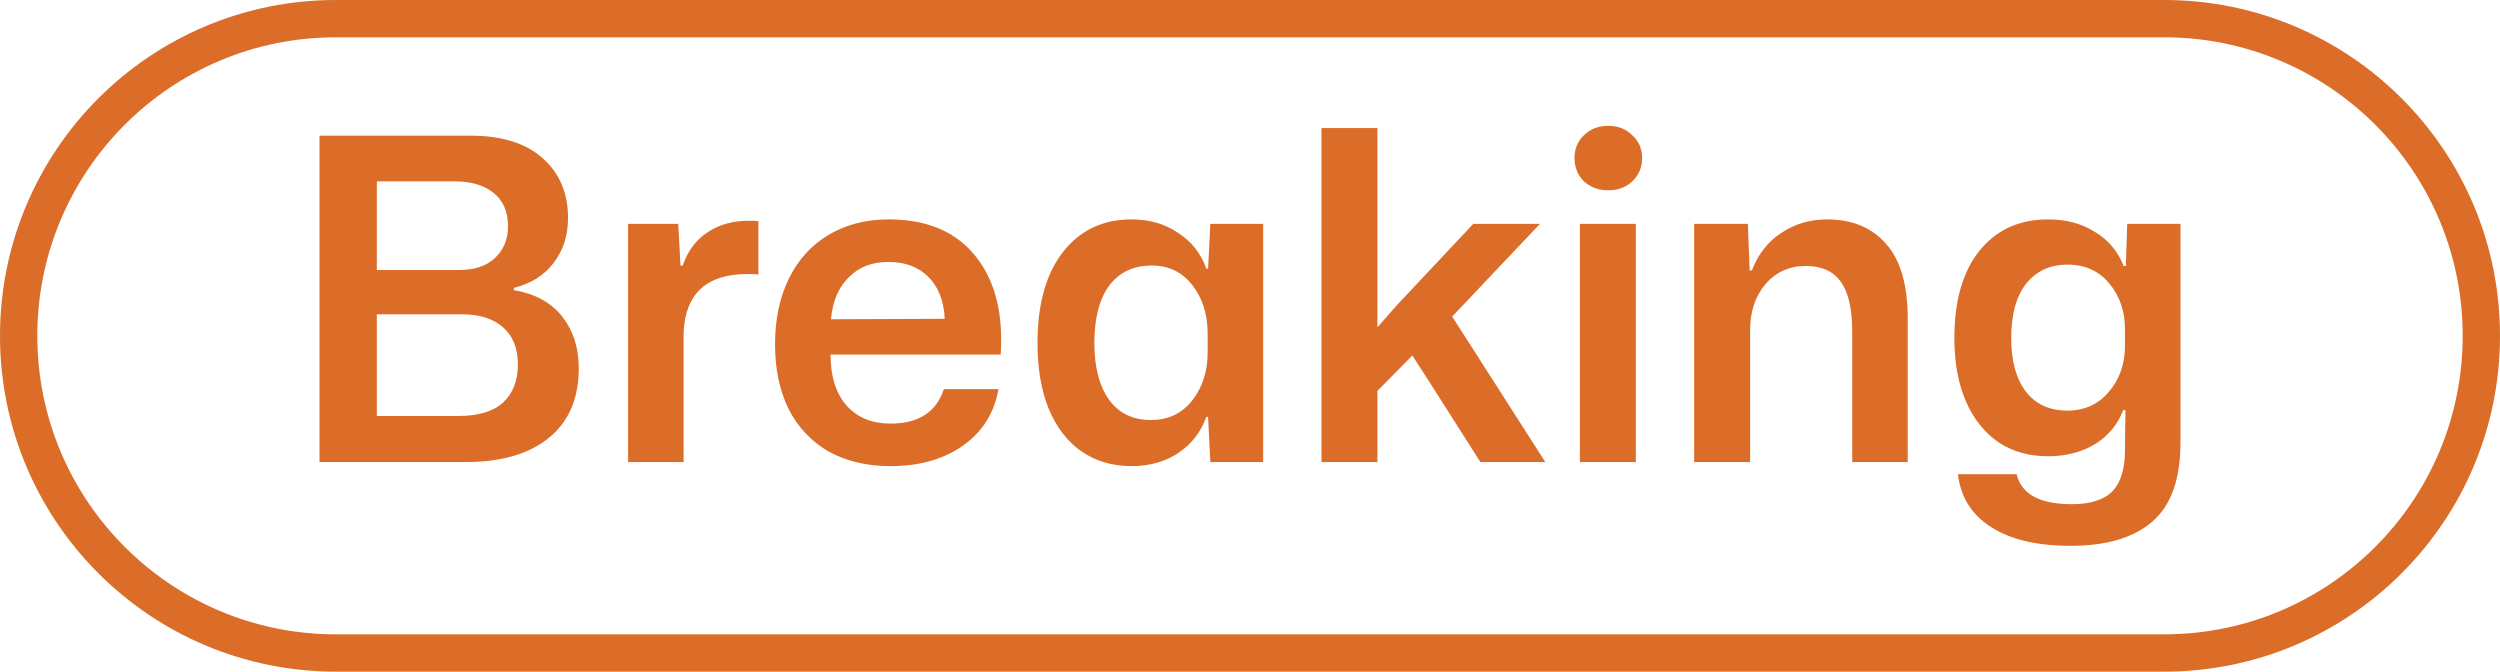
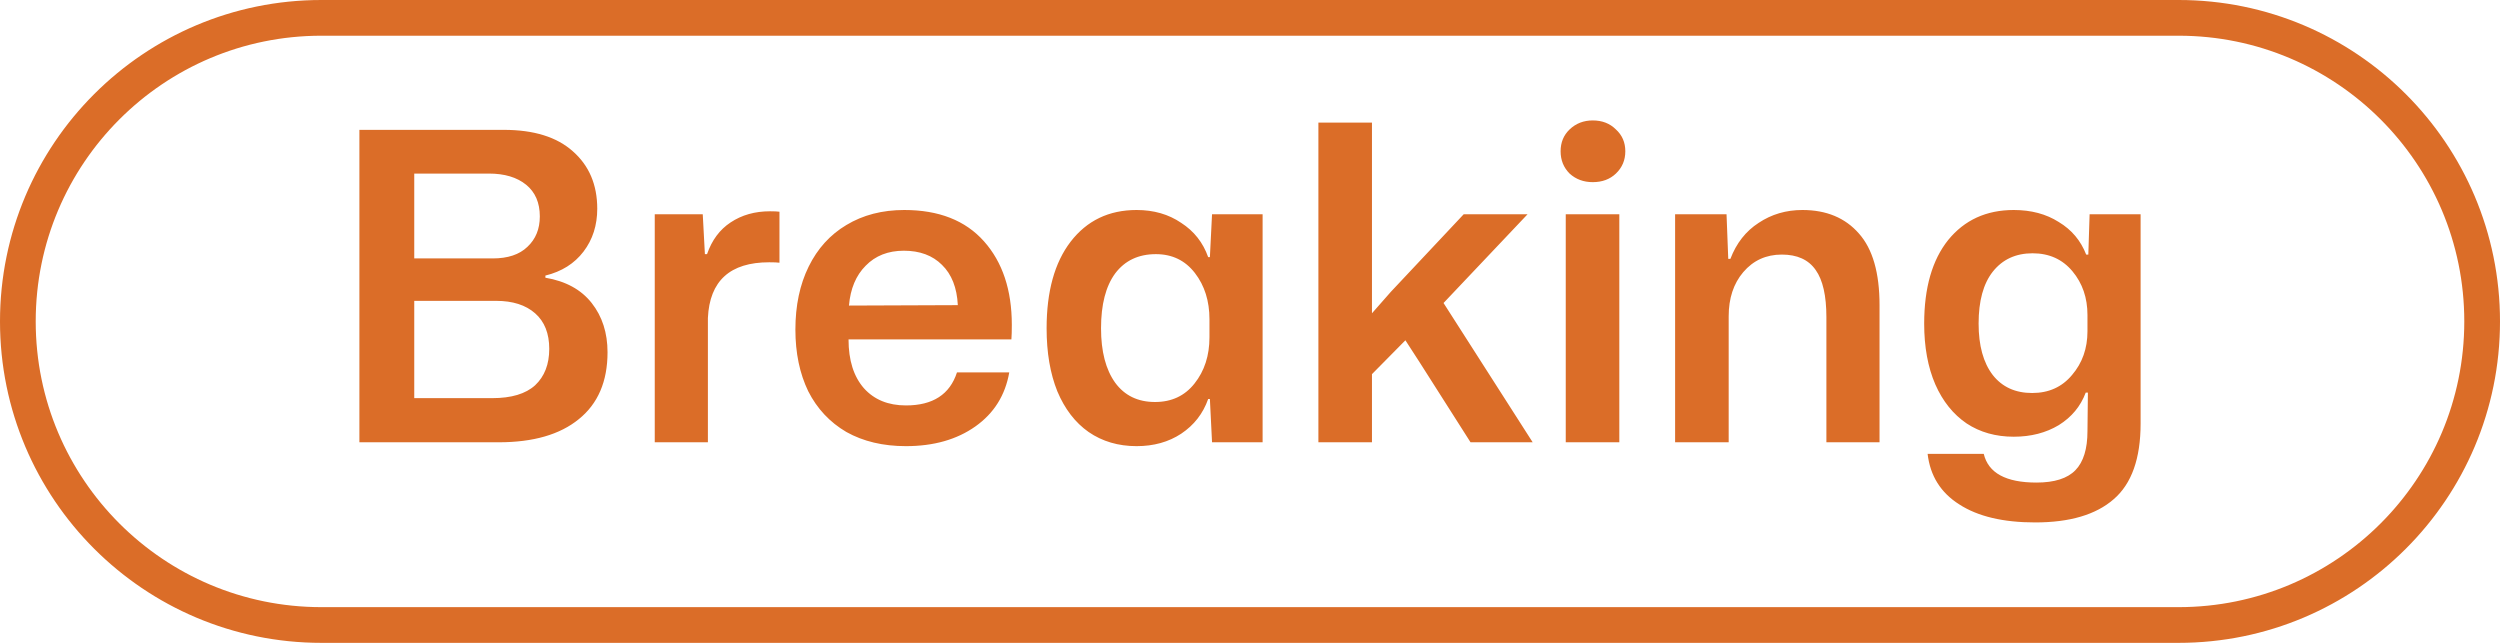
- <svg xmlns="http://www.w3.org/2000/svg" width="67" height="18" role="img" aria-label="Kind: Breaking">
-   <rect x="0.5" y="0.5" width="66" height="17" rx="8.5" fill="none" stroke="#db6d28" />
-   <path fill="#db6d28" d="M8.563 3.636 L12.607 3.636 Q13.867 3.636 14.539 4.236 Q15.223 4.836 15.223 5.844 Q15.223 6.54 14.839 7.044 Q14.455 7.548 13.771 7.716 L13.771 7.776 Q14.623 7.92 15.067 8.484 Q15.511 9.048 15.511 9.864 Q15.511 11.088 14.707 11.736 Q13.915 12.384 12.463 12.384 L8.563 12.384 L8.563 3.636 Z M13.483 10.788 Q13.879 10.416 13.879 9.768 Q13.879 9.12 13.483 8.772 Q13.087 8.424 12.391 8.424 L10.099 8.424 L10.099 11.148 L12.283 11.148 Q13.087 11.148 13.483 10.788 Z M12.295 7.236 Q12.931 7.236 13.267 6.912 Q13.615 6.588 13.615 6.06 Q13.615 5.484 13.231 5.172 Q12.847 4.86 12.187 4.86 L10.099 4.86 L10.099 7.236 L12.295 7.236 Z M16.833 6 L18.177 6 L18.237 7.116 L18.297 7.116 Q18.501 6.528 18.957 6.228 Q19.425 5.916 20.061 5.916 Q20.241 5.916 20.325 5.928 L20.325 7.356 Q20.241 7.344 20.037 7.344 Q18.393 7.344 18.321 8.904 L18.321 12.384 L16.833 12.384 L16.833 6 Z M22.199 12.096 Q21.503 11.688 21.131 10.956 Q20.771 10.212 20.771 9.228 Q20.771 8.22 21.143 7.464 Q21.515 6.708 22.199 6.3 Q22.895 5.88 23.819 5.88 Q25.271 5.88 26.051 6.756 Q26.831 7.632 26.831 9.096 Q26.831 9.36 26.819 9.504 L22.259 9.504 Q22.259 10.38 22.691 10.872 Q23.123 11.352 23.867 11.352 Q24.995 11.352 25.295 10.428 L26.759 10.428 Q26.591 11.388 25.811 11.94 Q25.031 12.492 23.867 12.492 Q22.907 12.492 22.199 12.096 Z M25.319 8.544 Q25.283 7.812 24.875 7.416 Q24.479 7.02 23.807 7.02 Q23.147 7.02 22.739 7.44 Q22.331 7.848 22.271 8.556 L25.319 8.544 Z M28.981 12.096 Q28.417 11.7 28.105 10.956 Q27.805 10.212 27.805 9.192 Q27.805 7.644 28.477 6.768 Q29.161 5.88 30.325 5.88 Q31.045 5.88 31.573 6.24 Q32.113 6.588 32.329 7.2 L32.377 7.2 L32.437 6 L33.853 6 L33.853 12.384 L32.437 12.384 L32.377 11.172 L32.329 11.172 Q32.113 11.784 31.573 12.144 Q31.045 12.492 30.325 12.492 Q29.557 12.492 28.981 12.096 Z M31.945 10.74 Q32.365 10.212 32.365 9.444 L32.365 8.94 Q32.365 8.172 31.957 7.644 Q31.549 7.116 30.865 7.116 Q30.133 7.116 29.725 7.656 Q29.329 8.196 29.329 9.192 Q29.329 10.164 29.725 10.716 Q30.121 11.256 30.841 11.256 Q31.537 11.256 31.945 10.74 Z M38.247 10.14 L37.851 9.528 L36.915 10.476 L36.915 12.384 L35.415 12.384 L35.415 3.432 L36.915 3.432 L36.915 8.772 L37.443 8.172 L39.483 6 L41.271 6 L38.919 8.484 L41.415 12.384 L39.675 12.384 L38.247 10.14 Z M42.341 6 L43.841 6 L43.841 12.384 L42.341 12.384 L42.341 6 Z M42.449 4.86 Q42.197 4.608 42.197 4.236 Q42.197 3.864 42.449 3.624 Q42.713 3.372 43.097 3.372 Q43.493 3.372 43.745 3.624 Q44.009 3.864 44.009 4.236 Q44.009 4.608 43.745 4.86 Q43.493 5.1 43.097 5.1 Q42.713 5.1 42.449 4.86 Z M45.403 6 L46.843 6 L46.891 7.248 L46.951 7.248 Q47.203 6.588 47.743 6.24 Q48.283 5.88 48.967 5.88 Q49.975 5.88 50.551 6.54 Q51.127 7.188 51.127 8.544 L51.127 12.384 L49.639 12.384 L49.639 8.88 Q49.639 7.98 49.339 7.56 Q49.039 7.128 48.391 7.128 Q47.731 7.128 47.311 7.62 Q46.903 8.1 46.903 8.856 L46.903 12.384 L45.403 12.384 L45.403 6 Z M53.361 14.124 Q52.581 13.632 52.473 12.708 L54.045 12.708 Q54.237 13.512 55.521 13.512 Q56.277 13.512 56.613 13.164 Q56.949 12.816 56.949 12.072 L56.961 10.992 L56.901 10.992 Q56.685 11.568 56.145 11.904 Q55.605 12.228 54.885 12.228 Q54.129 12.228 53.565 11.856 Q53.001 11.472 52.689 10.764 Q52.377 10.044 52.377 9.06 Q52.377 7.56 53.049 6.72 Q53.733 5.88 54.885 5.88 Q55.617 5.88 56.145 6.216 Q56.685 6.54 56.913 7.128 L56.973 7.128 L57.009 6 L58.437 6 L58.437 11.856 Q58.437 13.332 57.681 13.98 Q56.937 14.628 55.485 14.628 Q54.141 14.628 53.361 14.124 Z M56.517 10.5 Q56.949 9.996 56.949 9.276 L56.949 8.82 Q56.949 8.1 56.529 7.596 Q56.109 7.092 55.413 7.092 Q54.705 7.092 54.297 7.608 Q53.901 8.112 53.901 9.06 Q53.901 9.984 54.297 10.5 Q54.693 11.004 55.401 11.004 Q56.097 11.004 56.517 10.5 Z" />
+ <svg xmlns="http://www.w3.org/2000/svg" width="70" height="18" role="img" aria-label="Kind: Breaking">
+   <rect x="0.5" y="0.5" width="69" height="17" rx="8.5" fill="none" stroke="#db6d28" />
+   <path fill="#db6d28" d="M10.063 3.636 L14.107 3.636 Q15.367 3.636 16.039 4.236 Q16.723 4.836 16.723 5.844 Q16.723 6.54 16.339 7.044 Q15.955 7.548 15.271 7.716 L15.271 7.776 Q16.123 7.92 16.567 8.484 Q17.011 9.048 17.011 9.864 Q17.011 11.088 16.207 11.736 Q15.415 12.384 13.963 12.384 L10.063 12.384 L10.063 3.636 Z M14.983 10.788 Q15.379 10.416 15.379 9.768 Q15.379 9.12 14.983 8.772 Q14.587 8.424 13.891 8.424 L11.599 8.424 L11.599 11.148 L13.783 11.148 Q14.587 11.148 14.983 10.788 Z M13.795 7.236 Q14.431 7.236 14.767 6.912 Q15.115 6.588 15.115 6.06 Q15.115 5.484 14.731 5.172 Q14.347 4.86 13.687 4.86 L11.599 4.86 L11.599 7.236 L13.795 7.236 Z M18.333 6 L19.677 6 L19.737 7.116 L19.797 7.116 Q20.001 6.528 20.457 6.228 Q20.925 5.916 21.561 5.916 Q21.741 5.916 21.825 5.928 L21.825 7.356 Q21.741 7.344 21.537 7.344 Q19.893 7.344 19.821 8.904 L19.821 12.384 L18.333 12.384 L18.333 6 Z M23.699 12.096 Q23.003 11.688 22.631 10.956 Q22.271 10.212 22.271 9.228 Q22.271 8.22 22.643 7.464 Q23.015 6.708 23.699 6.3 Q24.395 5.88 25.319 5.88 Q26.771 5.88 27.551 6.756 Q28.331 7.632 28.331 9.096 Q28.331 9.36 28.319 9.504 L23.759 9.504 Q23.759 10.38 24.191 10.872 Q24.623 11.352 25.367 11.352 Q26.495 11.352 26.795 10.428 L28.259 10.428 Q28.091 11.388 27.311 11.94 Q26.531 12.492 25.367 12.492 Q24.407 12.492 23.699 12.096 Z M26.819 8.544 Q26.783 7.812 26.375 7.416 Q25.979 7.02 25.307 7.02 Q24.647 7.02 24.239 7.44 Q23.831 7.848 23.771 8.556 L26.819 8.544 Z M30.481 12.096 Q29.917 11.7 29.605 10.956 Q29.305 10.212 29.305 9.192 Q29.305 7.644 29.977 6.768 Q30.661 5.88 31.825 5.88 Q32.545 5.88 33.073 6.24 Q33.613 6.588 33.829 7.2 L33.877 7.2 L33.937 6 L35.353 6 L35.353 12.384 L33.937 12.384 L33.877 11.172 L33.829 11.172 Q33.613 11.784 33.073 12.144 Q32.545 12.492 31.825 12.492 Q31.057 12.492 30.481 12.096 Z M33.445 10.74 Q33.865 10.212 33.865 9.444 L33.865 8.94 Q33.865 8.172 33.457 7.644 Q33.049 7.116 32.365 7.116 Q31.633 7.116 31.225 7.656 Q30.829 8.196 30.829 9.192 Q30.829 10.164 31.225 10.716 Q31.621 11.256 32.341 11.256 Q33.037 11.256 33.445 10.74 Z M39.747 10.14 L39.351 9.528 L38.415 10.476 L38.415 12.384 L36.915 12.384 L36.915 3.432 L38.415 3.432 L38.415 8.772 L38.943 8.172 L40.983 6 L42.771 6 L40.419 8.484 L42.915 12.384 L41.175 12.384 L39.747 10.14 Z M43.841 6 L45.341 6 L45.341 12.384 L43.841 12.384 L43.841 6 Z M43.949 4.86 Q43.697 4.608 43.697 4.236 Q43.697 3.864 43.949 3.624 Q44.213 3.372 44.597 3.372 Q44.993 3.372 45.245 3.624 Q45.509 3.864 45.509 4.236 Q45.509 4.608 45.245 4.86 Q44.993 5.1 44.597 5.1 Q44.213 5.1 43.949 4.86 Z M46.903 6 L48.343 6 L48.391 7.248 L48.451 7.248 Q48.703 6.588 49.243 6.24 Q49.783 5.88 50.467 5.88 Q51.475 5.88 52.051 6.54 Q52.627 7.188 52.627 8.544 L52.627 12.384 L51.139 12.384 L51.139 8.88 Q51.139 7.98 50.839 7.56 Q50.539 7.128 49.891 7.128 Q49.231 7.128 48.811 7.62 Q48.403 8.1 48.403 8.856 L48.403 12.384 L46.903 12.384 L46.903 6 Z M54.861 14.124 Q54.081 13.632 53.973 12.708 L55.545 12.708 Q55.737 13.512 57.021 13.512 Q57.777 13.512 58.113 13.164 Q58.449 12.816 58.449 12.072 L58.461 10.992 L58.401 10.992 Q58.185 11.568 57.645 11.904 Q57.105 12.228 56.385 12.228 Q55.629 12.228 55.065 11.856 Q54.501 11.472 54.189 10.764 Q53.877 10.044 53.877 9.06 Q53.877 7.56 54.549 6.72 Q55.233 5.88 56.385 5.88 Q57.117 5.88 57.645 6.216 Q58.185 6.54 58.413 7.128 L58.473 7.128 L58.509 6 L59.937 6 L59.937 11.856 Q59.937 13.332 59.181 13.98 Q58.437 14.628 56.985 14.628 Q55.641 14.628 54.861 14.124 Z M58.017 10.5 Q58.449 9.996 58.449 9.276 L58.449 8.82 Q58.449 8.1 58.029 7.596 Q57.609 7.092 56.913 7.092 Q56.205 7.092 55.797 7.608 Q55.401 8.112 55.401 9.06 Q55.401 9.984 55.797 10.5 Q56.193 11.004 56.901 11.004 Q57.597 11.004 58.017 10.5 Z" />
</svg>
